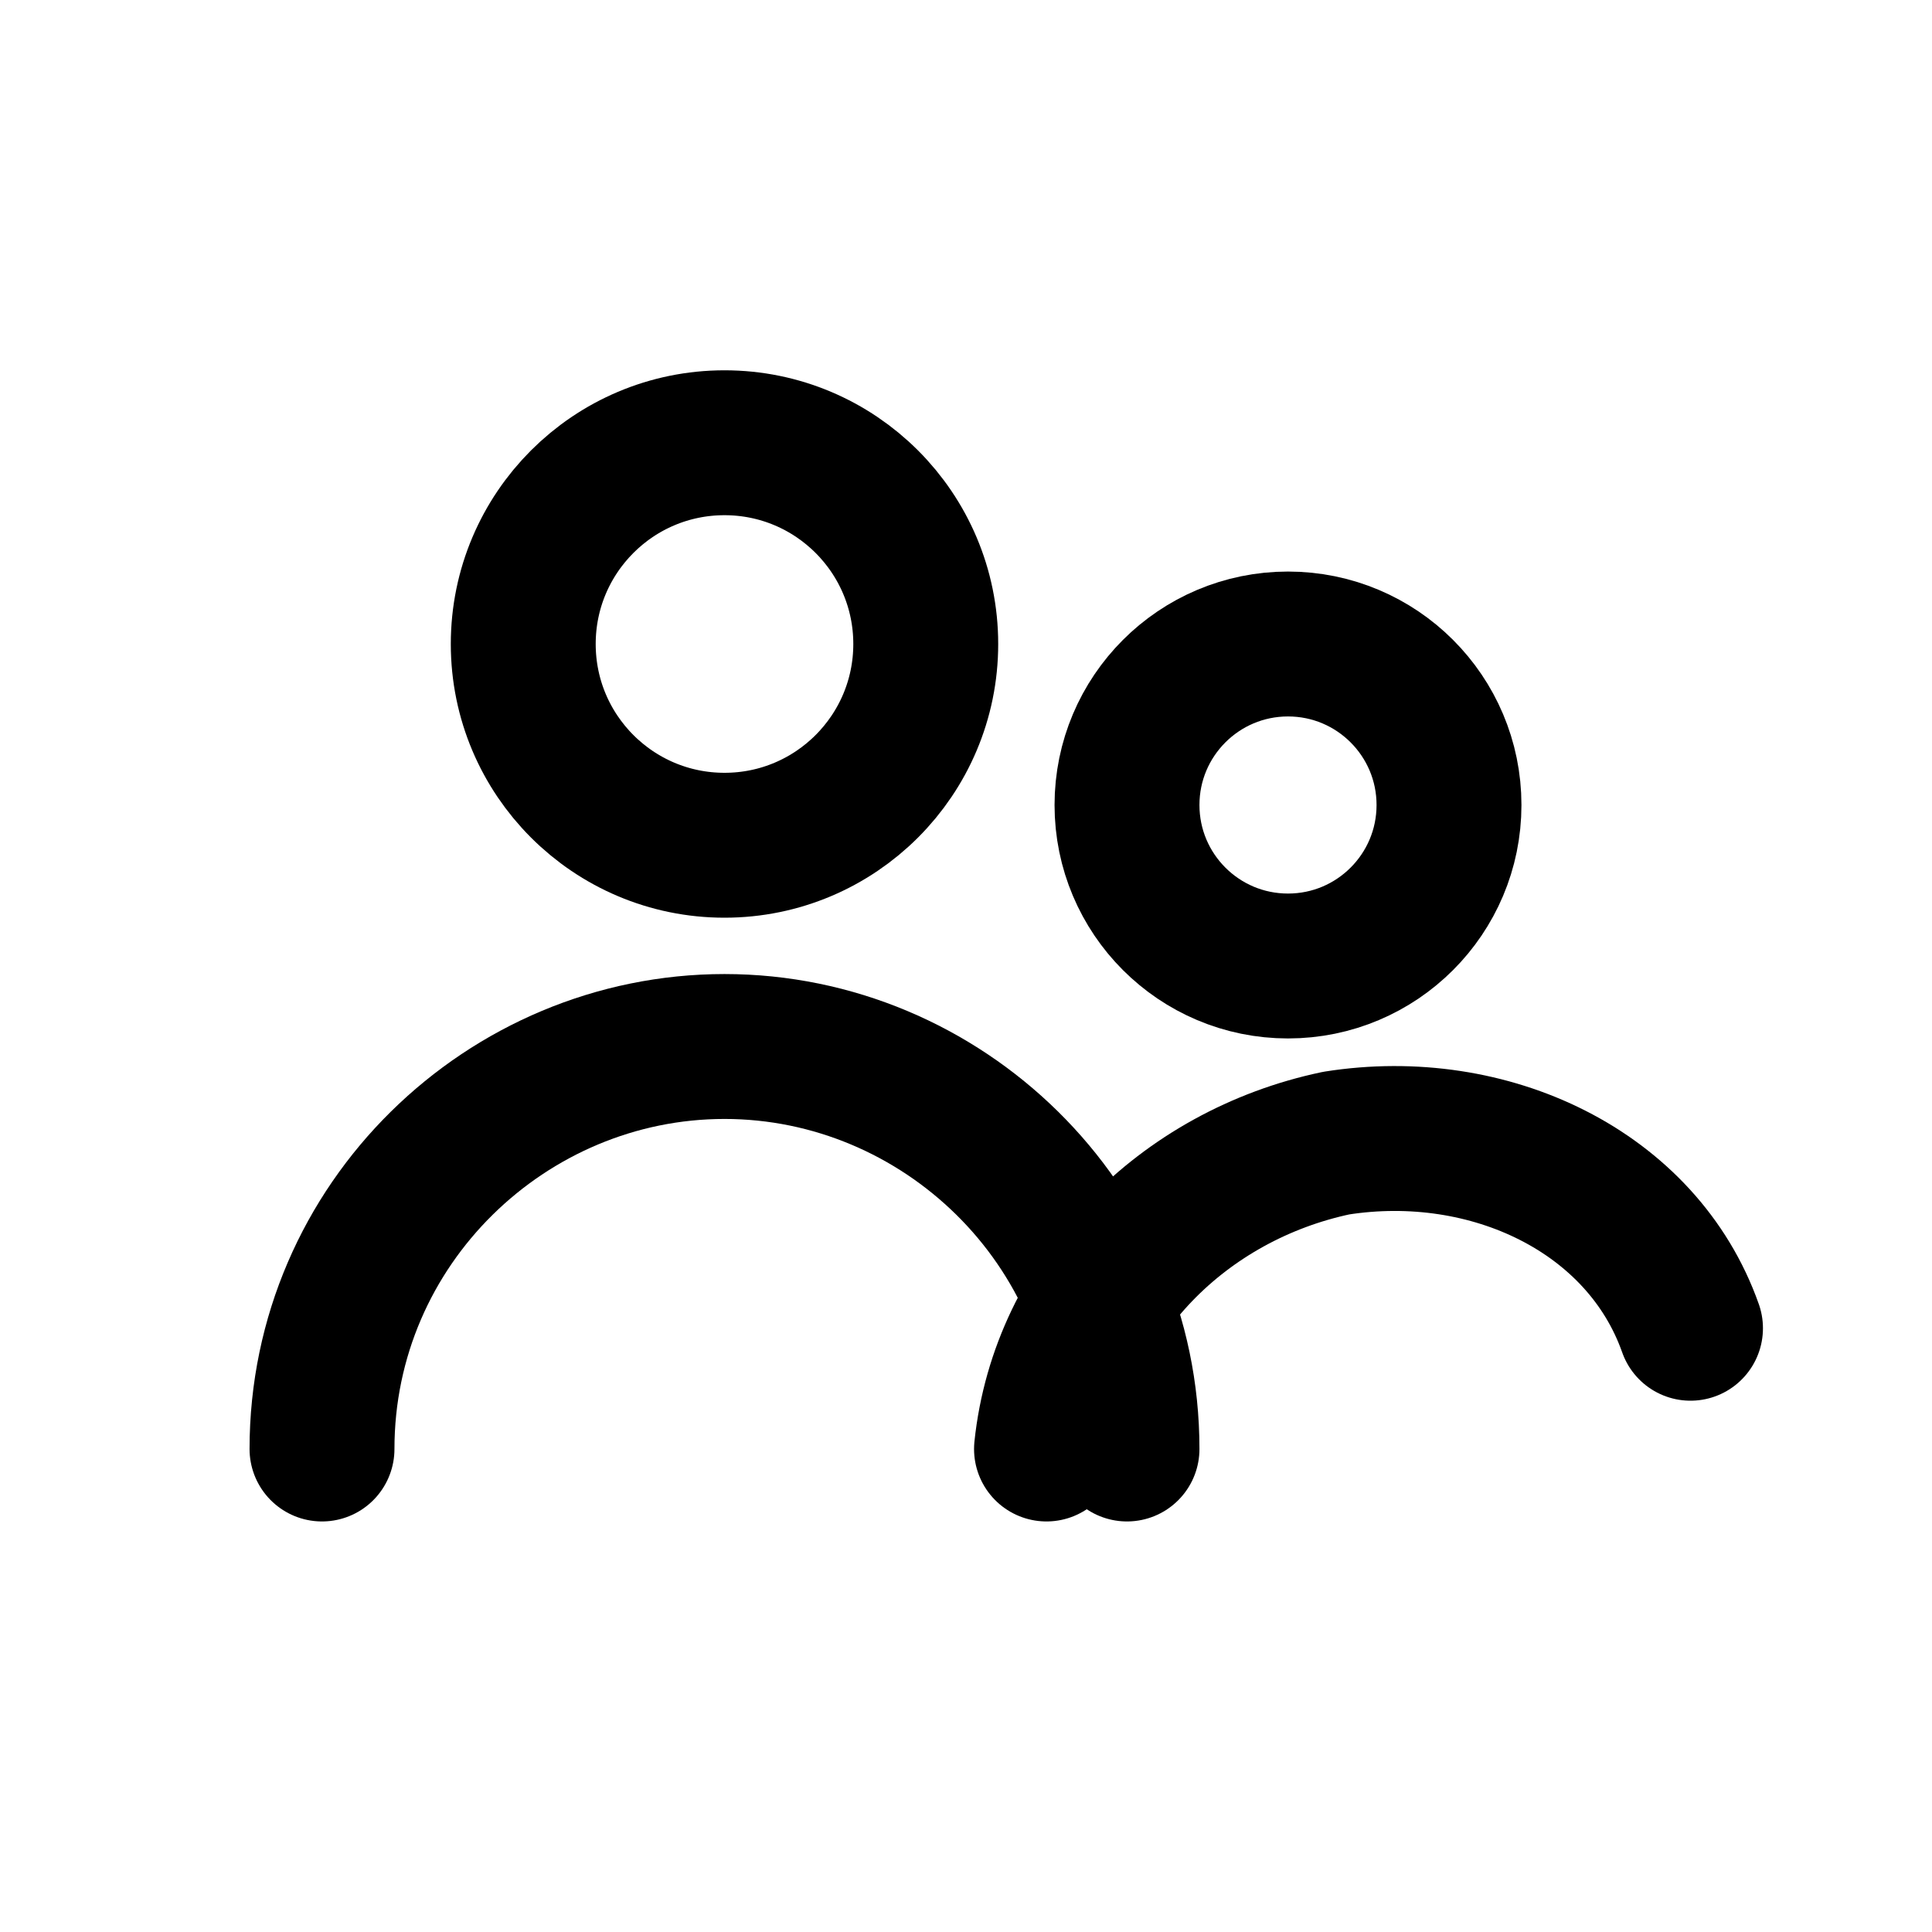
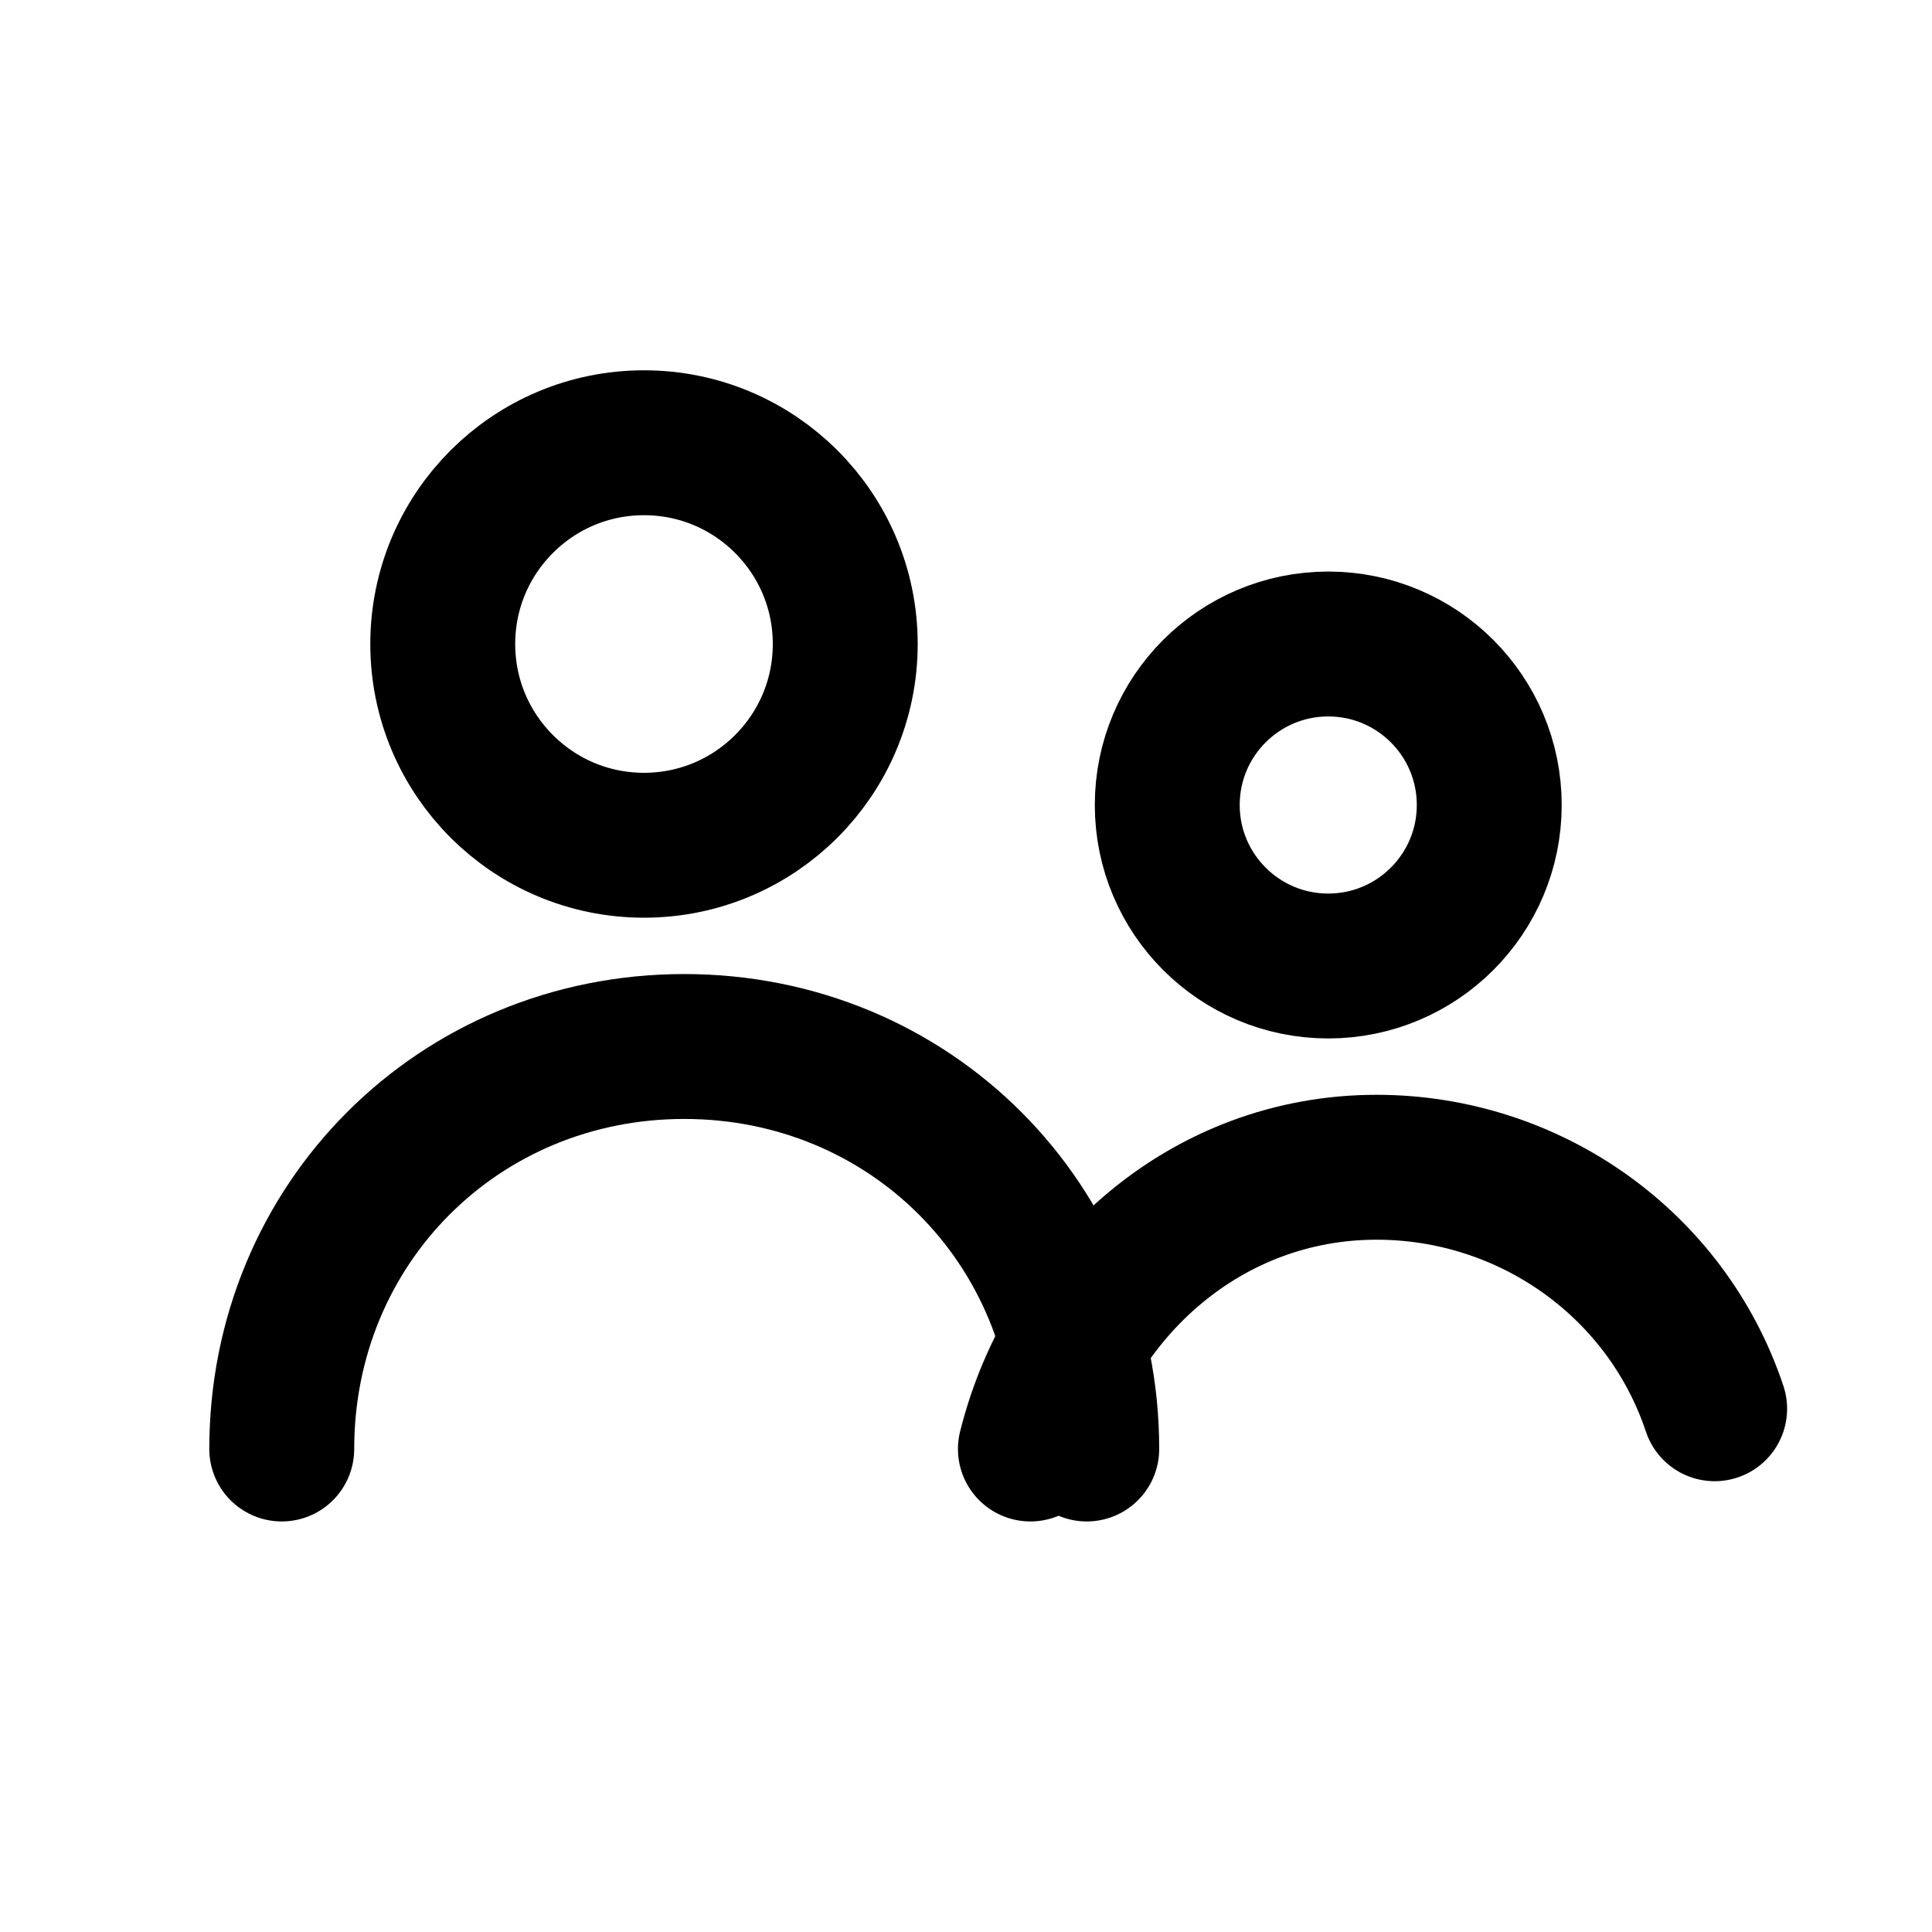
<svg xmlns="http://www.w3.org/2000/svg" viewBox="0 0 24 24" fill="none" stroke="currentColor" stroke-width="1.8" stroke-linecap="round" stroke-linejoin="round">
-   <circle cx="9" cy="8" r="2.5" />
-   <circle cx="16" cy="10" r="2" />
-   <path d="M4 18c0-2.8 2.3-5 5-5s5 2.2 5 5" />
-   <path d="M13 18c.2-1.9 1.7-3.4 3.6-3.8 1.9-.3 3.8.6 4.4 2.3" />
+   <circle cx="8" cy="8" r="2.5" />
+   <circle cx="16.5" cy="10" r="2" />
+   <path d="M3.5 18c0-2.8 2.2-5 5-5s5 2.2 5 5" />
+   <path d="M12.8 18c.5-2 2.2-3.5 4.3-3.5 1.9 0 3.6 1.2 4.2 3" />
</svg>
